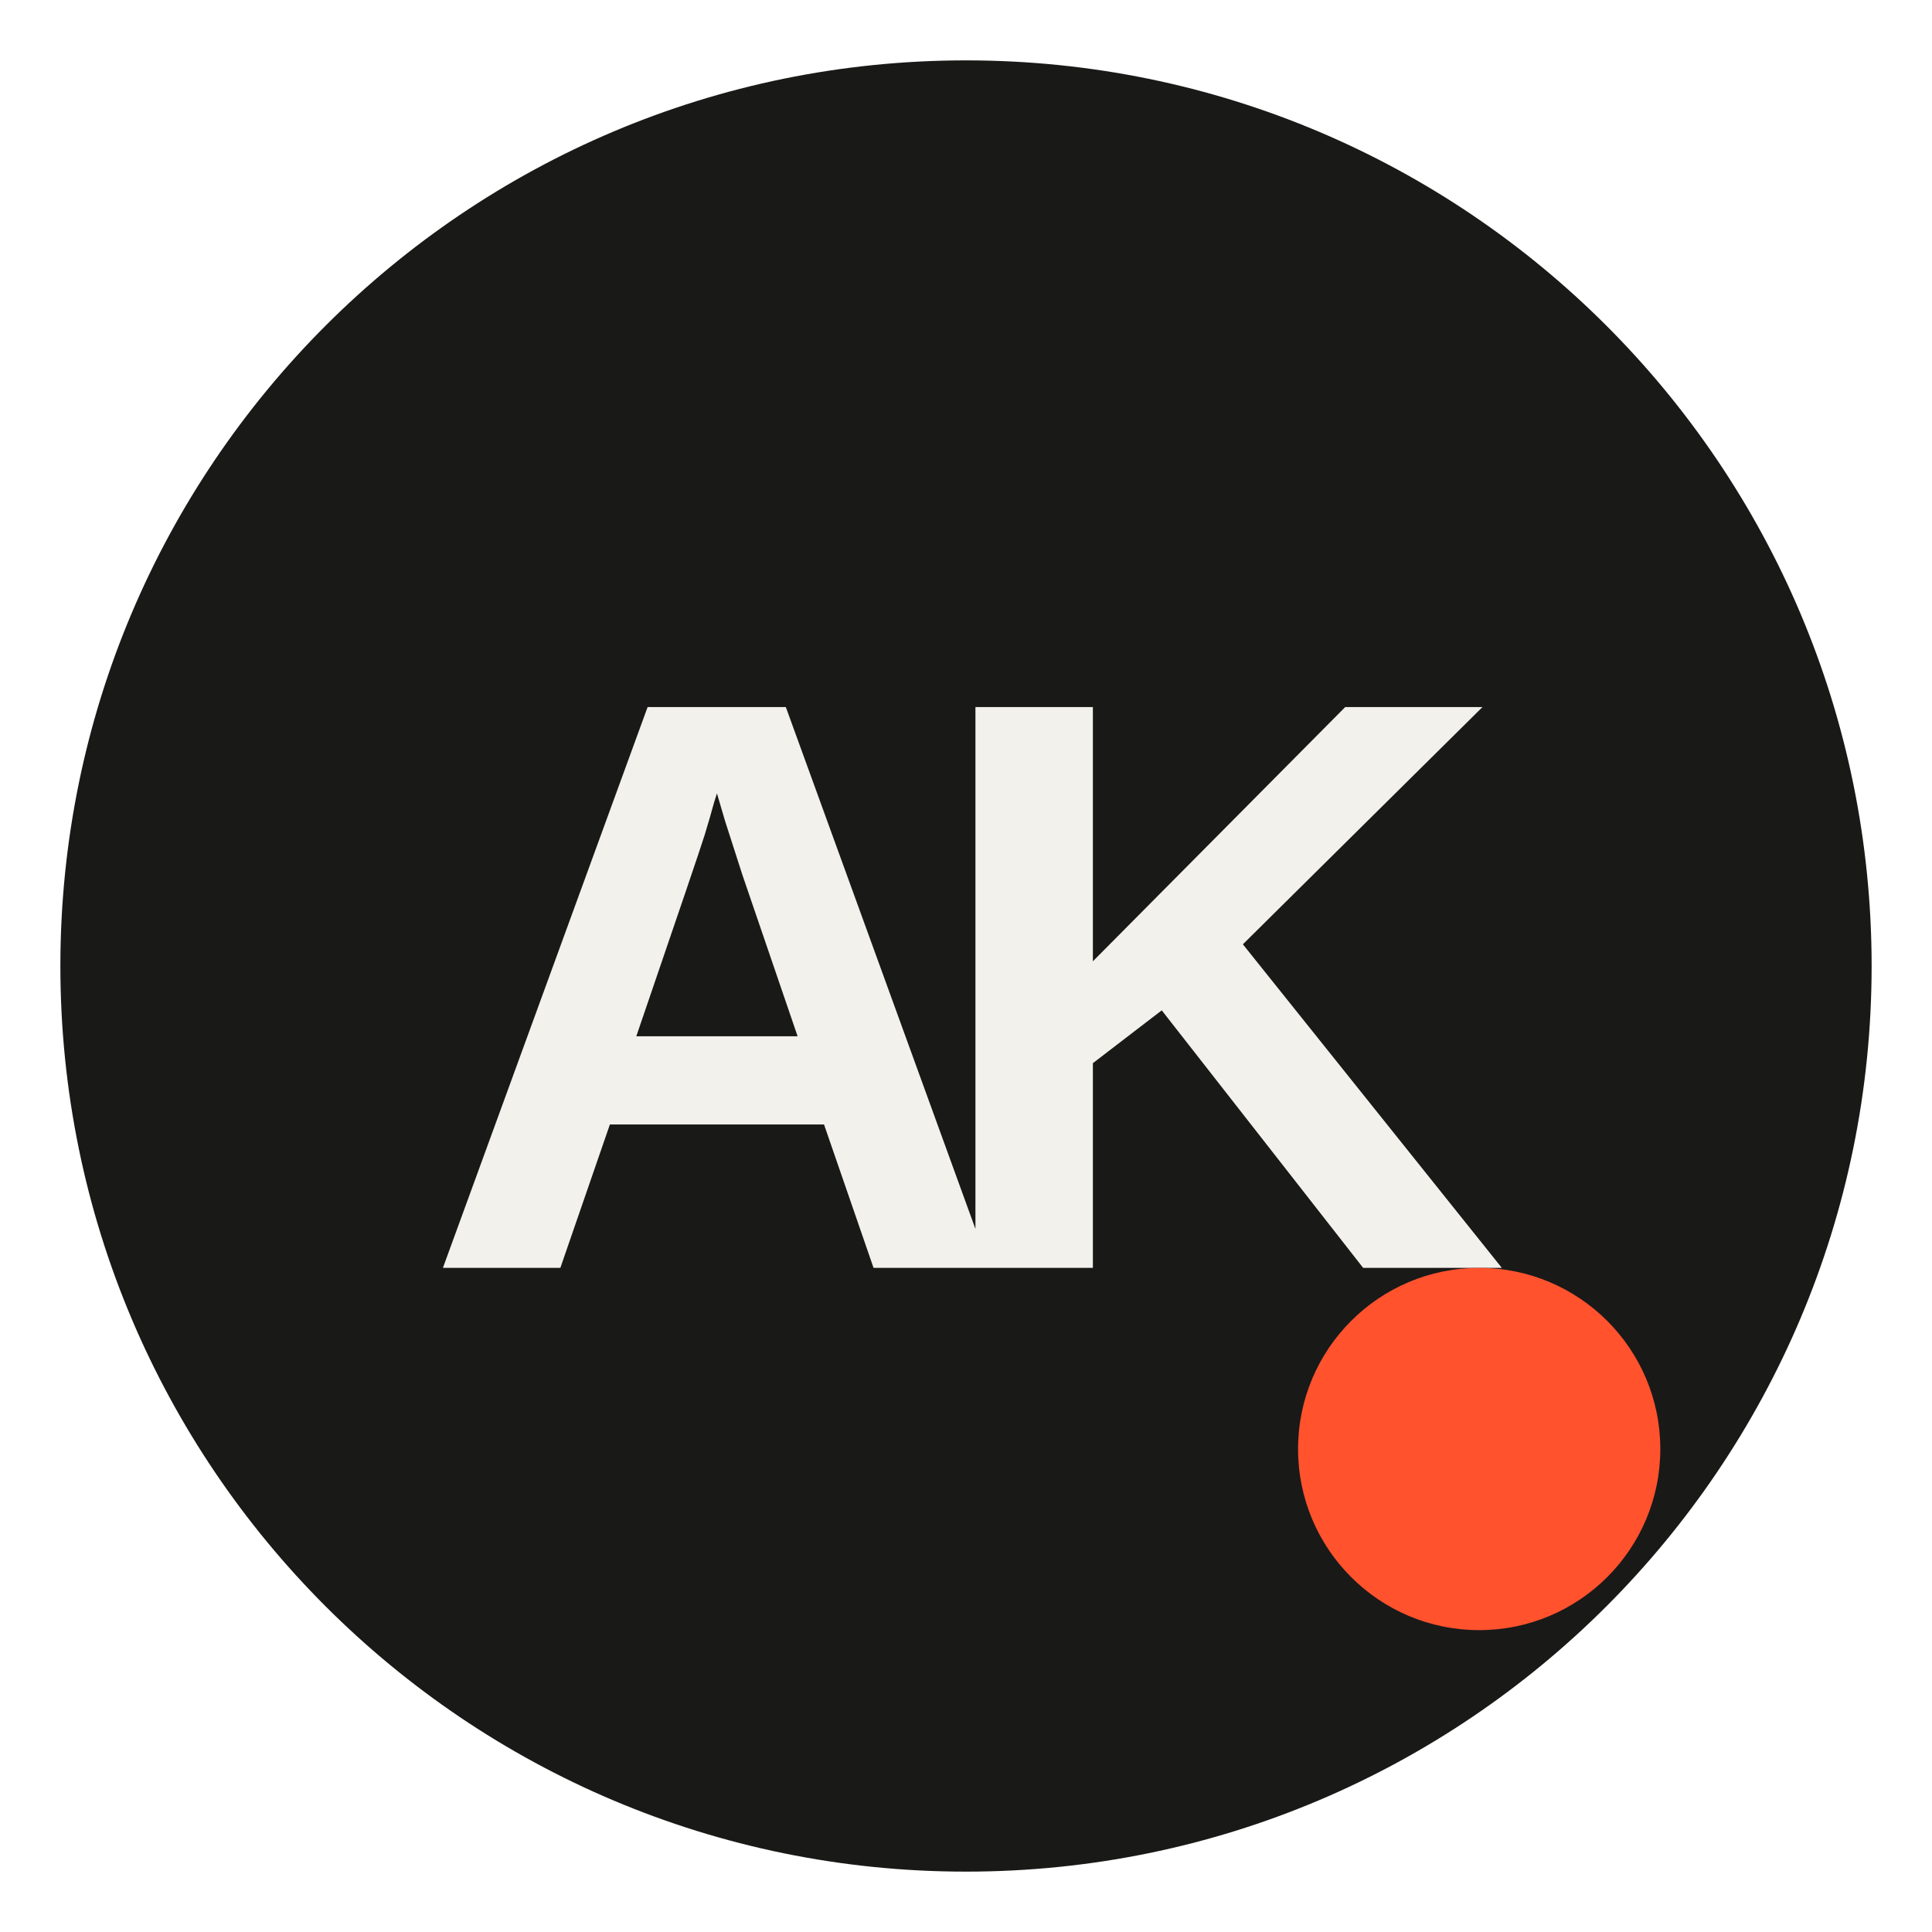
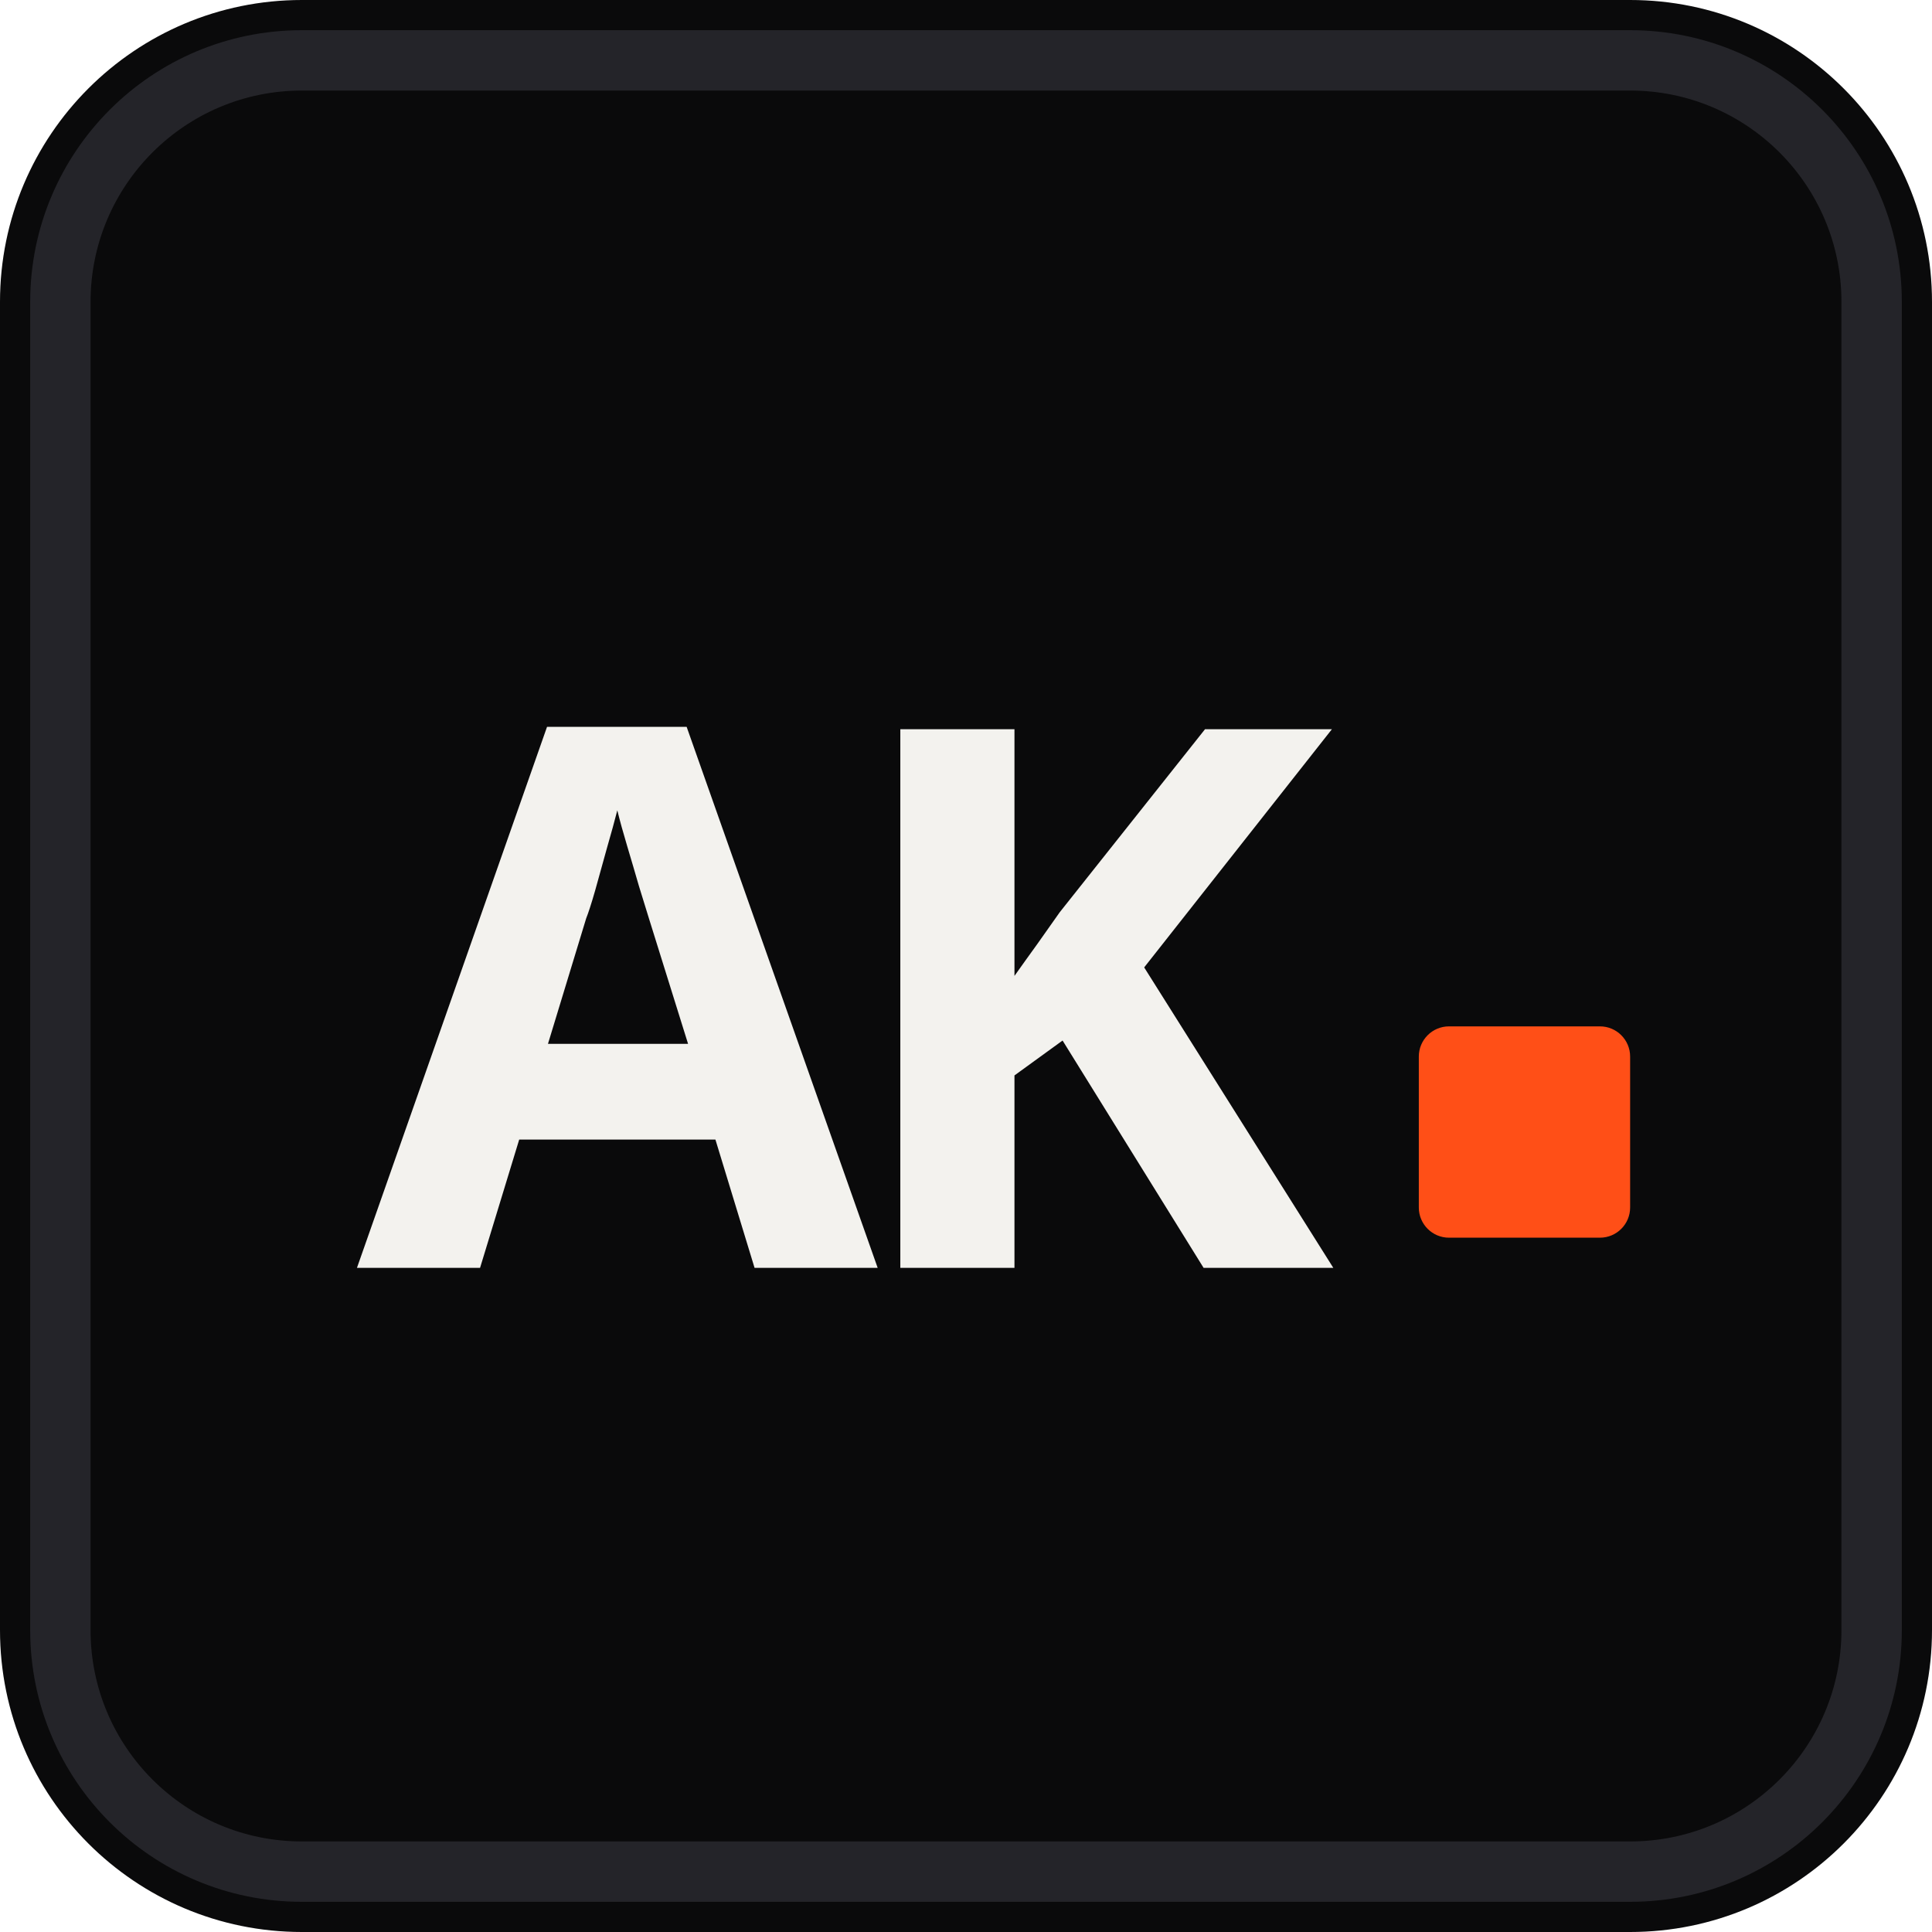
<svg xmlns="http://www.w3.org/2000/svg" viewBox="0 0 64 64">
-   <circle cx="32" cy="32" r="30" fill="#191918" />
-   <text x="32" y="42" text-anchor="middle" font-family="Arial,sans-serif" font-size="27" font-weight="700" letter-spacing="-3" fill="#f3f1eb">AK</text>
-   <circle cx="49" cy="48" r="6" fill="#ff522d" />
+   <rect width="64" height="64" rx="10" fill="#0a0a0b" />
+   <rect x="2" y="2" width="60" height="60" rx="8" fill="none" stroke="#242429" stroke-width="2" />
+   <text x="28" y="42" text-anchor="middle" font-family="'Space Grotesk', system-ui, sans-serif" font-size="25" font-weight="700" letter-spacing="-1.5" fill="#f3f2ee">AK</text>
+   <rect x="47" y="34" width="7" height="7" rx="1" fill="#ff4f17" />
</svg>
